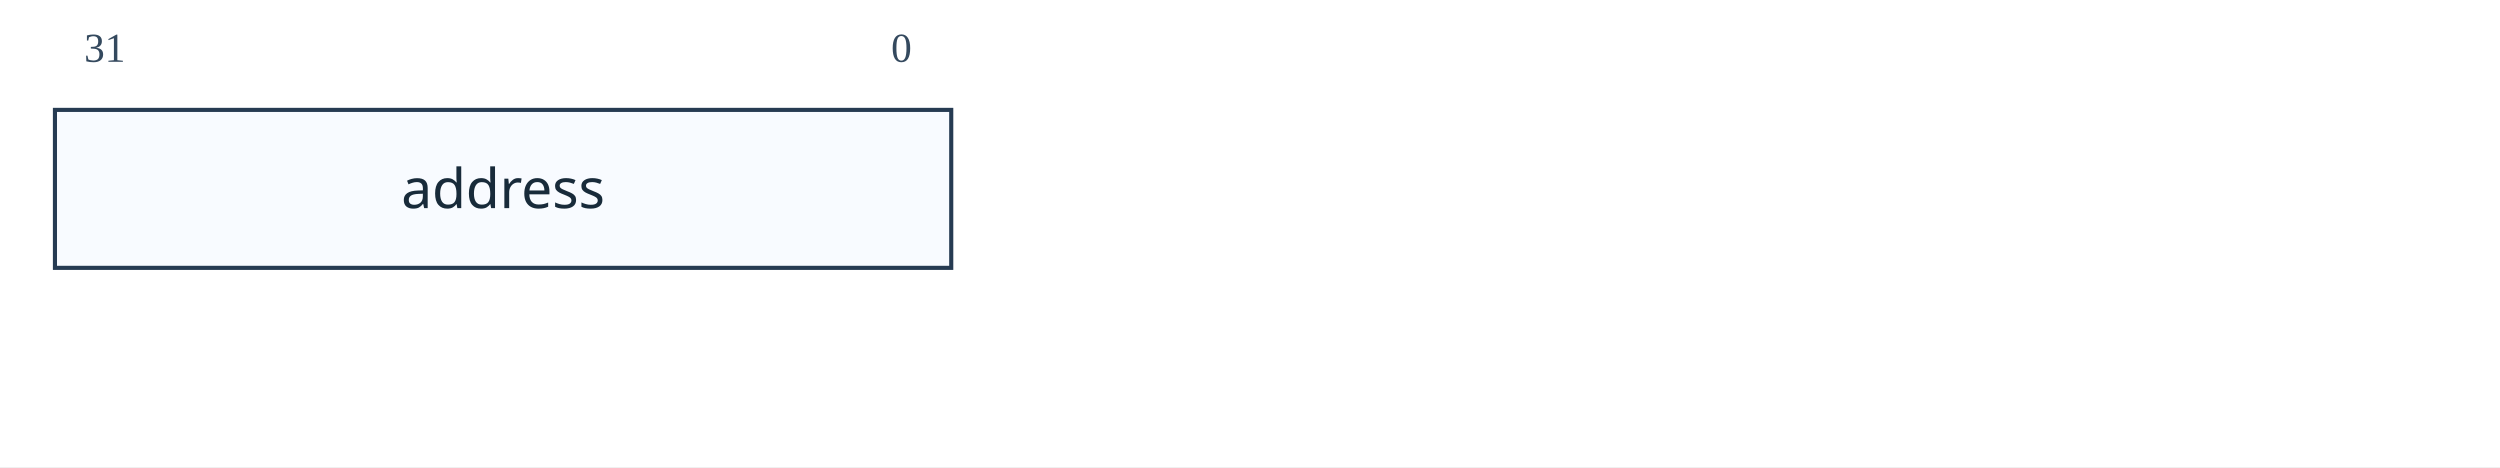
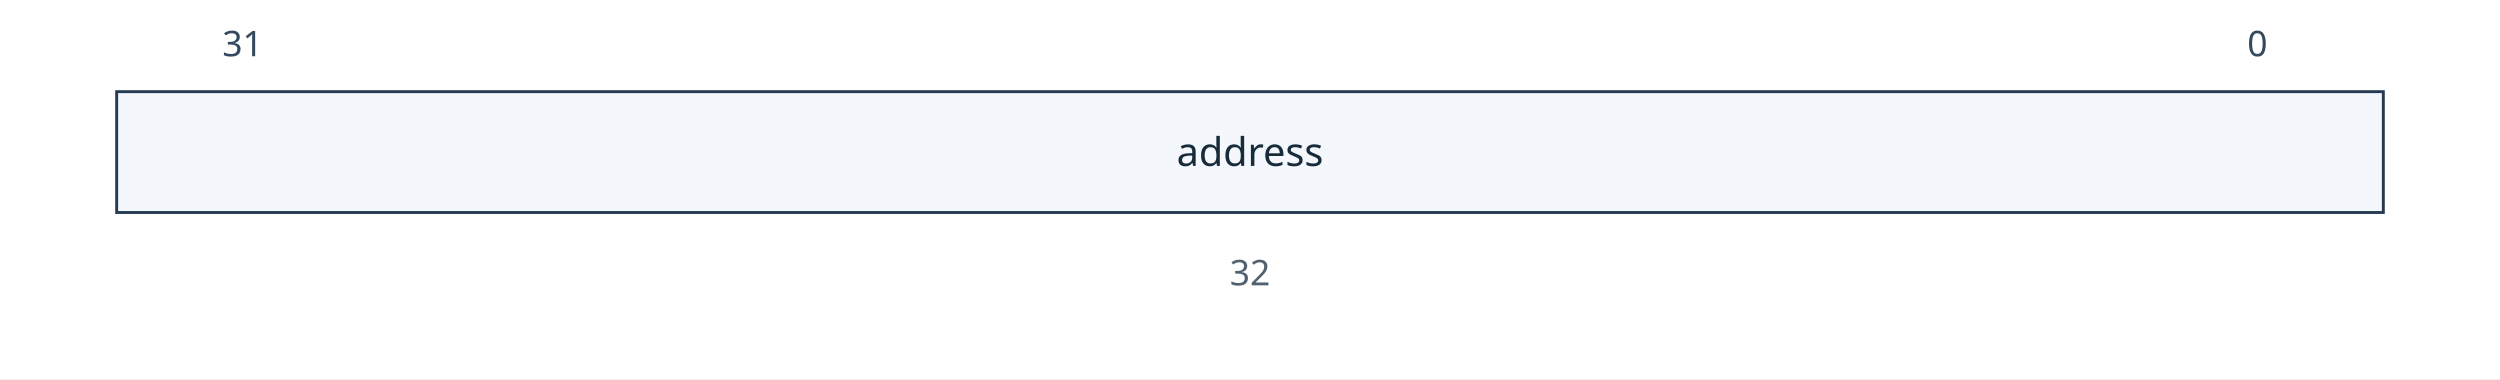
- <svg xmlns="http://www.w3.org/2000/svg" viewBox="0 0 728 136" role="img" aria-labelledby="title" style="max-width:100%;height:auto">
+ <svg xmlns="http://www.w3.org/2000/svg" viewBox="0 0 1200 182" role="img" aria-labelledby="title" style="display:block;width:100%;height:auto;max-width:100%">
  <rect width="100%" height="100%" fill="#ffffff" />
-   <text x="30.5" y="18" text-anchor="middle" font-size="12" fill="#34495e">31</text>
-   <text x="262.5" y="18" text-anchor="middle" font-size="12" fill="#34495e">0</text>
-   <rect x="16" y="32" width="261" height="46" fill="#f8fbff" stroke="#263b52" stroke-width="1.2" />
-   <text x="146.5" y="60.6" text-anchor="middle" font-size="16.0" font-family="Noto Sans, Arial, sans-serif" fill="#182b3a">address</text>
+   <text x="116.444" y="27" text-anchor="middle" font-size="17.0" font-family="Noto Sans, Arial, sans-serif" fill="#34495e">31</text>
+   <text x="1083.556" y="27" text-anchor="middle" font-size="17.0" font-family="Noto Sans, Arial, sans-serif" fill="#34495e">0</text>
+   <rect x="56" y="44" width="1088" height="58" fill="#f4f8fc" stroke="#263b52" stroke-width="1.4" />
+   <text x="600" y="79.65" text-anchor="middle" font-size="19.0" font-family="Noto Sans, Arial, sans-serif" fill="#182b3a">address</text>
+   <text x="600" y="136.95" text-anchor="middle" font-size="17.0" font-family="Noto Sans, Arial, sans-serif" fill="#52616f">32</text>
</svg>
